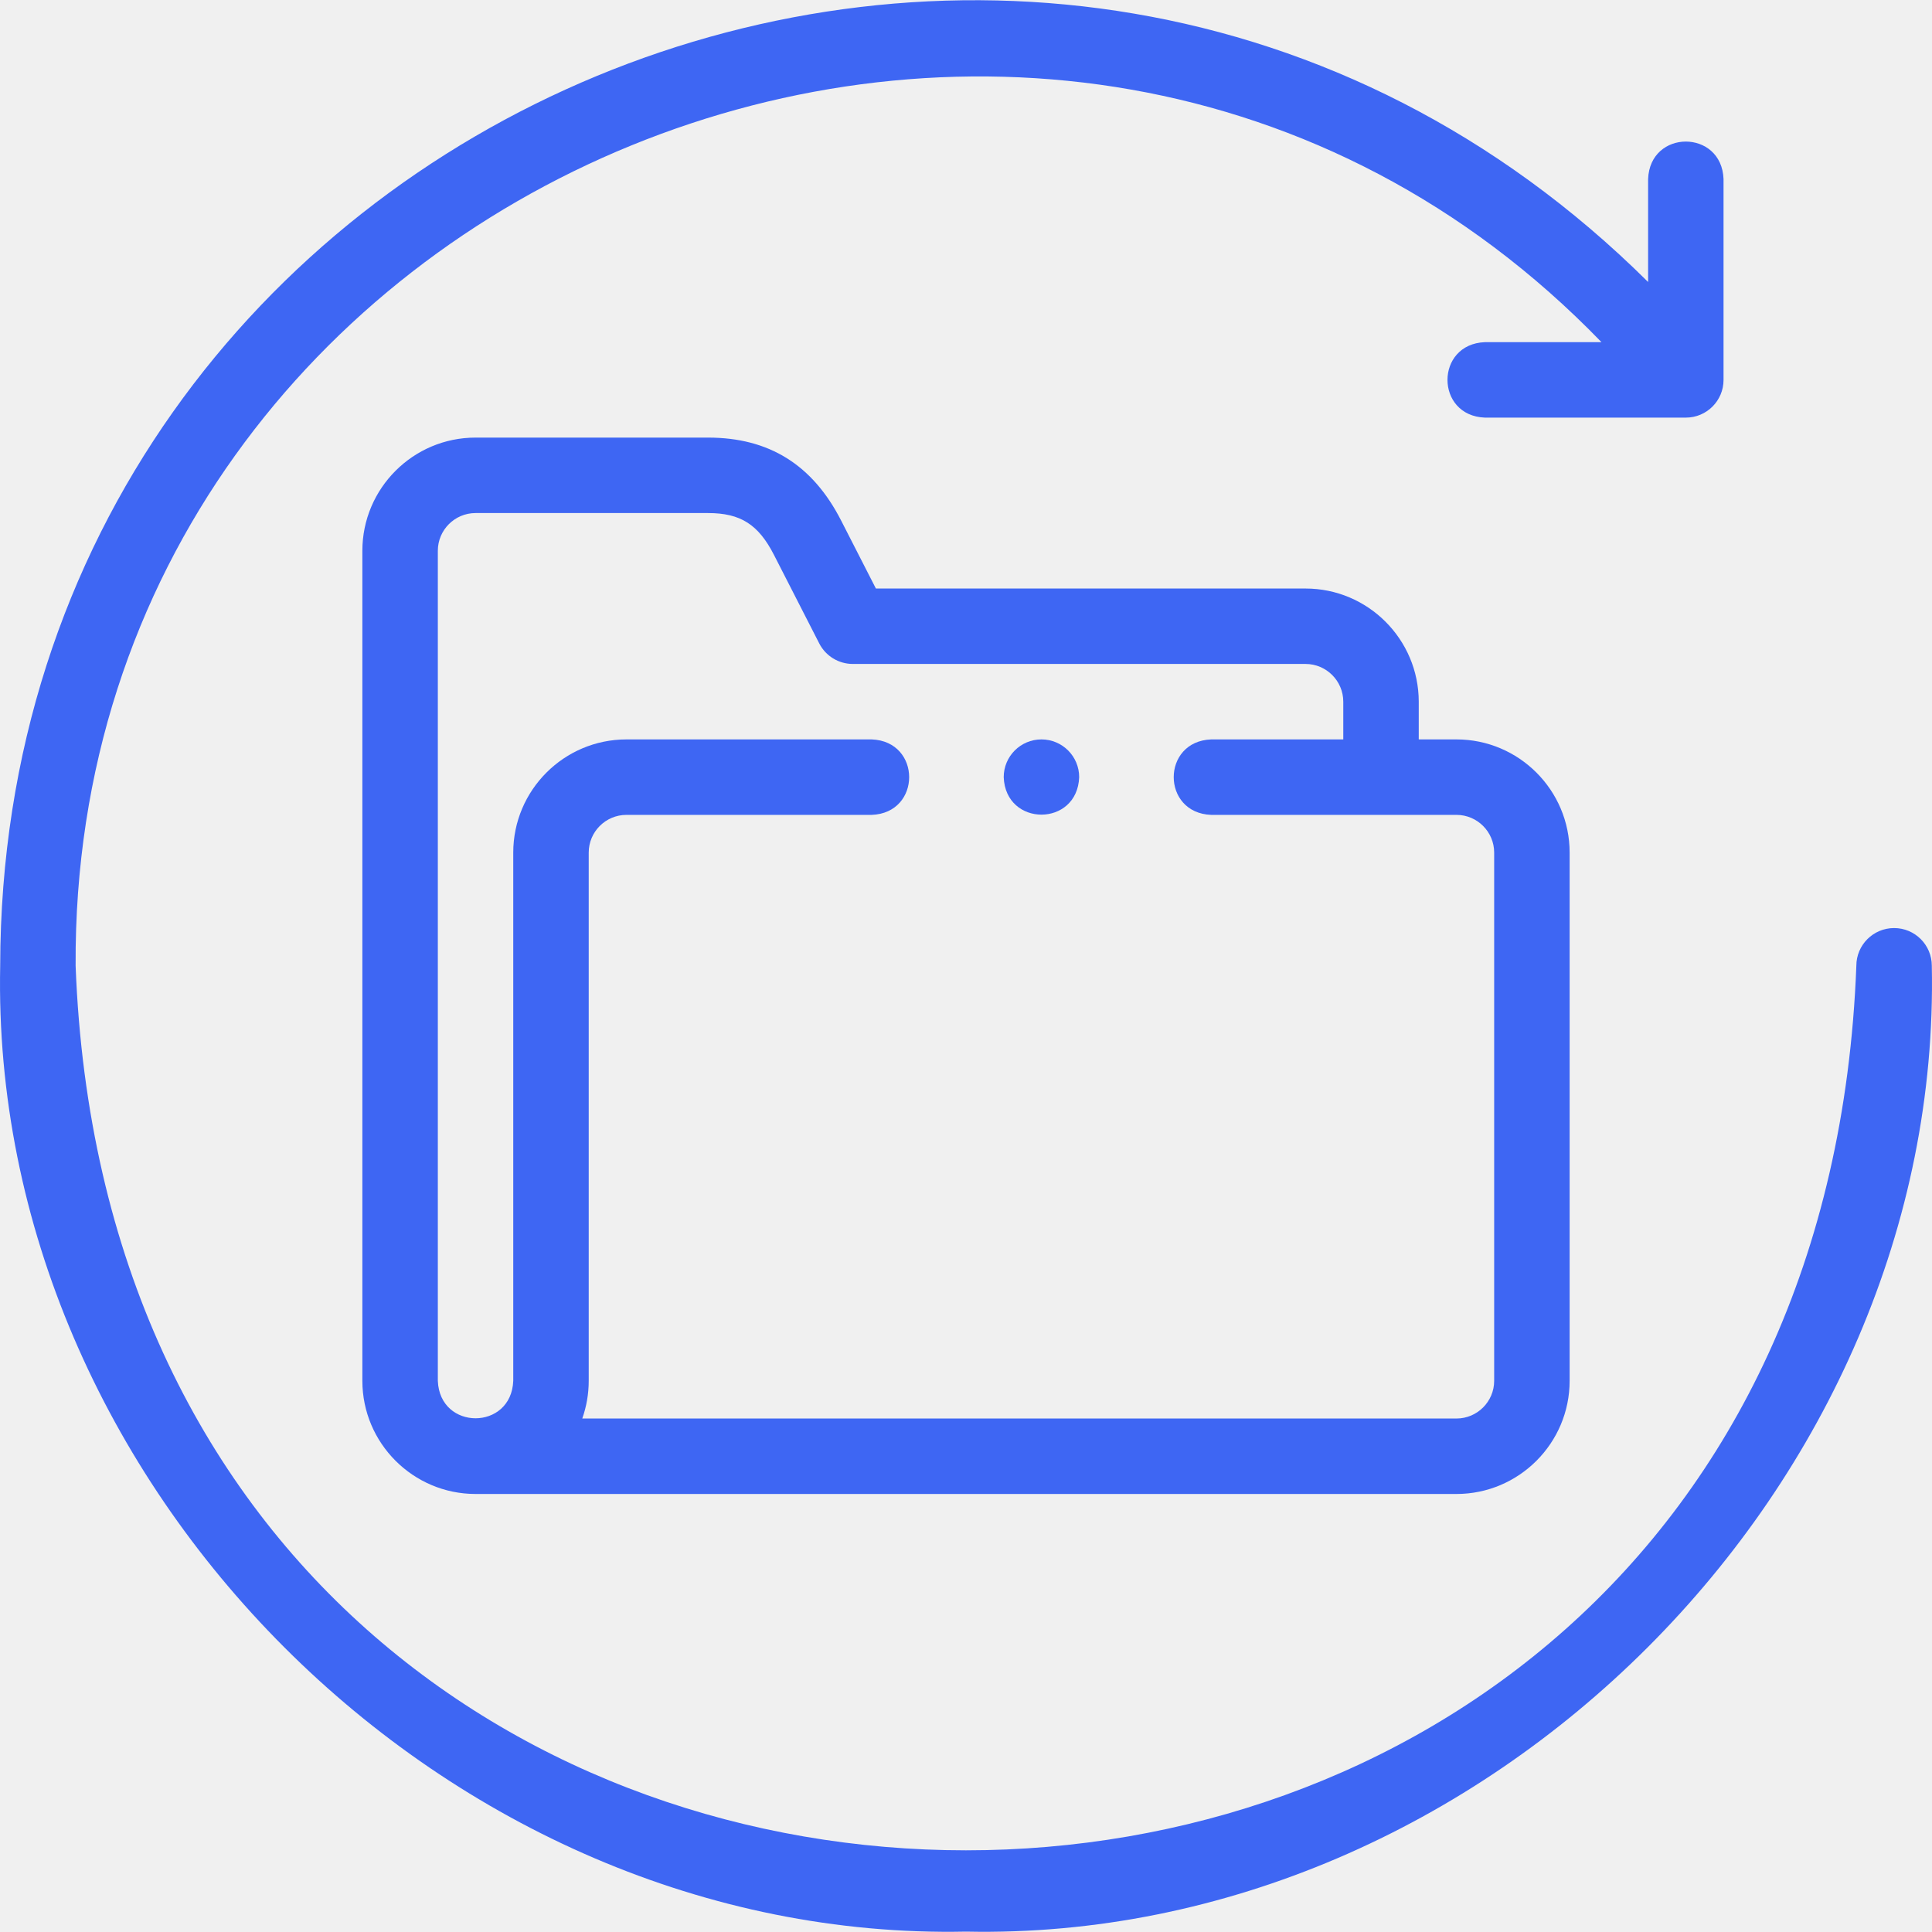
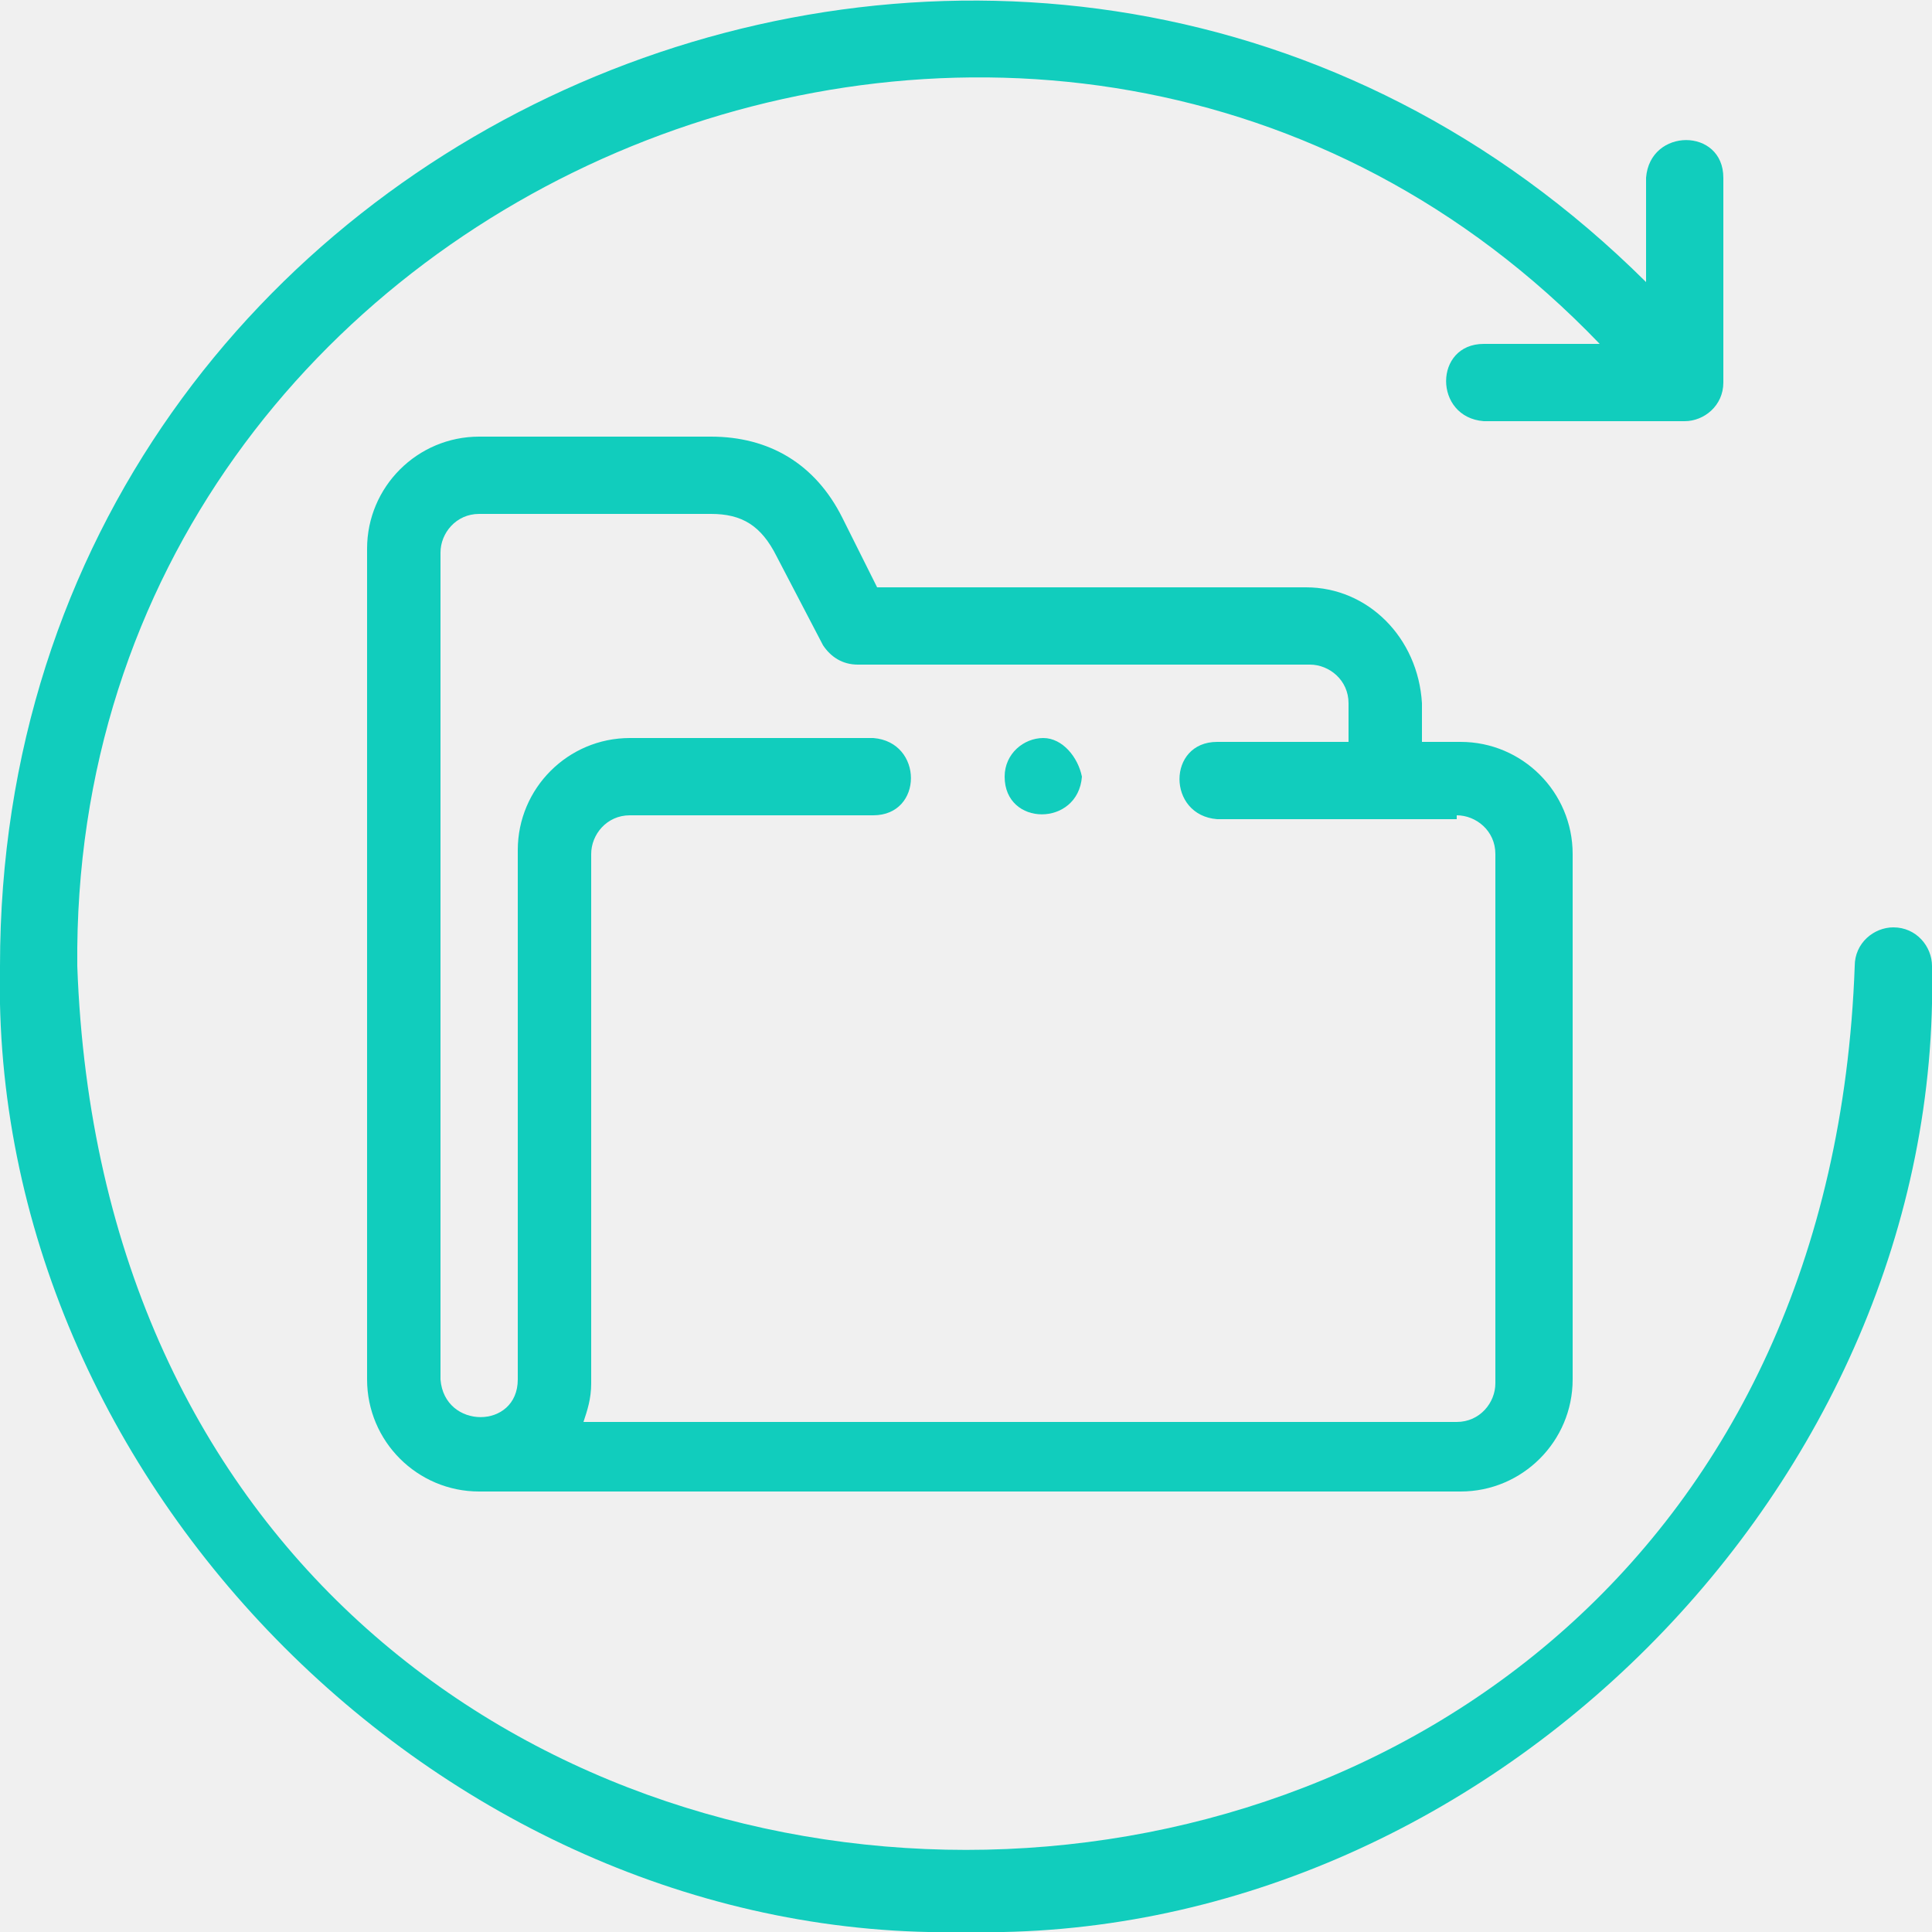
- <svg xmlns="http://www.w3.org/2000/svg" width="50" height="50" viewBox="0 0 50 50" fill="none">
-   <g clip-path="url(#clip0_457_26094)">
-     <path d="M33.787 15.231H22.668L21.769 13.473C21.03 12.028 19.903 11.325 18.324 11.325H12.307C10.692 11.325 9.378 12.639 9.378 14.254V35.735C9.378 37.349 10.691 38.663 12.306 38.664H37.693C39.308 38.664 40.622 37.35 40.622 35.735V22.065C40.622 20.45 39.308 19.136 37.693 19.136H36.717V18.16C36.716 16.545 35.402 15.231 33.787 15.231ZM37.693 21.089C38.231 21.089 38.669 21.527 38.669 22.065V35.735C38.669 36.273 38.231 36.711 37.693 36.711H15.069C15.177 36.406 15.236 36.077 15.236 35.735V22.065C15.236 21.527 15.674 21.089 16.213 21.089H22.559C23.853 21.041 23.852 19.184 22.559 19.136H16.213C14.597 19.136 13.283 20.45 13.283 22.065V35.735C13.234 37.029 11.38 37.028 11.331 35.735V14.254C11.331 13.716 11.769 13.278 12.307 13.278H18.324C19.164 13.278 19.627 13.572 20.031 14.362L21.202 16.652C21.369 16.978 21.704 17.183 22.071 17.183H33.787C34.326 17.183 34.764 17.622 34.764 18.16V19.136H31.346C30.052 19.184 30.053 21.041 31.346 21.089H37.693Z" fill="#3E66F3" />
-     <path d="M49.019 24.018C48.48 24.018 48.042 24.455 48.042 24.994C46.885 55.52 3.111 55.514 1.957 24.994C1.838 4.557 27.263 -5.803 41.446 8.855H38.431C37.137 8.903 37.138 10.761 38.431 10.808H43.629C44.168 10.808 44.605 10.371 44.605 9.832V4.634C44.557 3.34 42.7 3.341 42.653 4.634V7.298C26.924 -8.318 0.039 2.798 0.005 24.995C-0.272 38.429 11.564 50.268 25 49.99C38.435 50.267 50.274 38.43 49.995 24.994C49.995 24.455 49.558 24.018 49.019 24.018Z" fill="#3E66F3" />
-     <path d="M26.953 19.136H26.952C26.413 19.136 25.976 19.573 25.976 20.113C26.024 21.406 27.881 21.406 27.929 20.113C27.929 19.573 27.492 19.136 26.953 19.136Z" fill="#3E66F3" />
+ <svg xmlns="http://www.w3.org/2000/svg" version="1.1" id="Layer_1" x="0px" y="0px" viewBox="0 0 50 50" style="enable-background:new 0 0 50 50;" xml:space="preserve">
+   <style type="text/css">
+ 	.st0{fill:#11CDBD;}
+ </style>
+   <g>
+     <path class="st0" d="M33.8,15.2H22.7l-0.9-1.8c-0.7-1.4-1.9-2.1-3.4-2.1h-6c-1.6,0-2.9,1.3-2.9,2.9v21.5c0,1.6,1.3,2.9,2.9,2.9   h25.4c1.6,0,2.9-1.3,2.9-2.9V22.1c0-1.6-1.3-2.9-2.9-2.9h-1v-1C36.7,16.5,35.4,15.2,33.8,15.2z M37.7,21.1c0.5,0,1,0.4,1,1v13.7   c0,0.5-0.4,1-1,1H15.1c0.1-0.3,0.2-0.6,0.2-1V22.1c0-0.5,0.4-1,1-1h6.3c1.3,0,1.3-1.9,0-2h-6.3c-1.6,0-2.9,1.3-2.9,2.9v13.7   c0,1.3-1.9,1.3-2,0V14.3c0-0.5,0.4-1,1-1h6c0.8,0,1.3,0.3,1.7,1.1l1.2,2.3c0.2,0.3,0.5,0.5,0.9,0.5h11.7c0.5,0,1,0.4,1,1v1h-3.4   c-1.3,0-1.3,1.9,0,2H37.7z" />
+     <path class="st0" d="M49,24c-0.5,0-1,0.4-1,1C46.9,55.5,3.1,55.5,2,25C1.8,4.6,27.3-5.8,41.4,8.9h-3c-1.3,0-1.3,1.9,0,2h5.2   c0.5,0,1-0.4,1-1V4.6c0-1.3-1.9-1.3-2,0v2.7C26.9-8.3,0,2.8,0,25c-0.3,13.4,11.6,25.3,25,25c13.4,0.3,25.3-11.6,25-25   C50,24.5,49.6,24,49,24z" />
+     <path class="st0" d="M27,19.1L27,19.1c-0.5,0-1,0.4-1,1c0,1.3,1.9,1.3,2,0C27.9,19.6,27.5,19.1,27,19.1z" />
  </g>
-   <defs>
-     <clipPath id="clip0_457_26094">
-       <rect width="50" height="50" fill="white" />
-     </clipPath>
-   </defs>
</svg>
